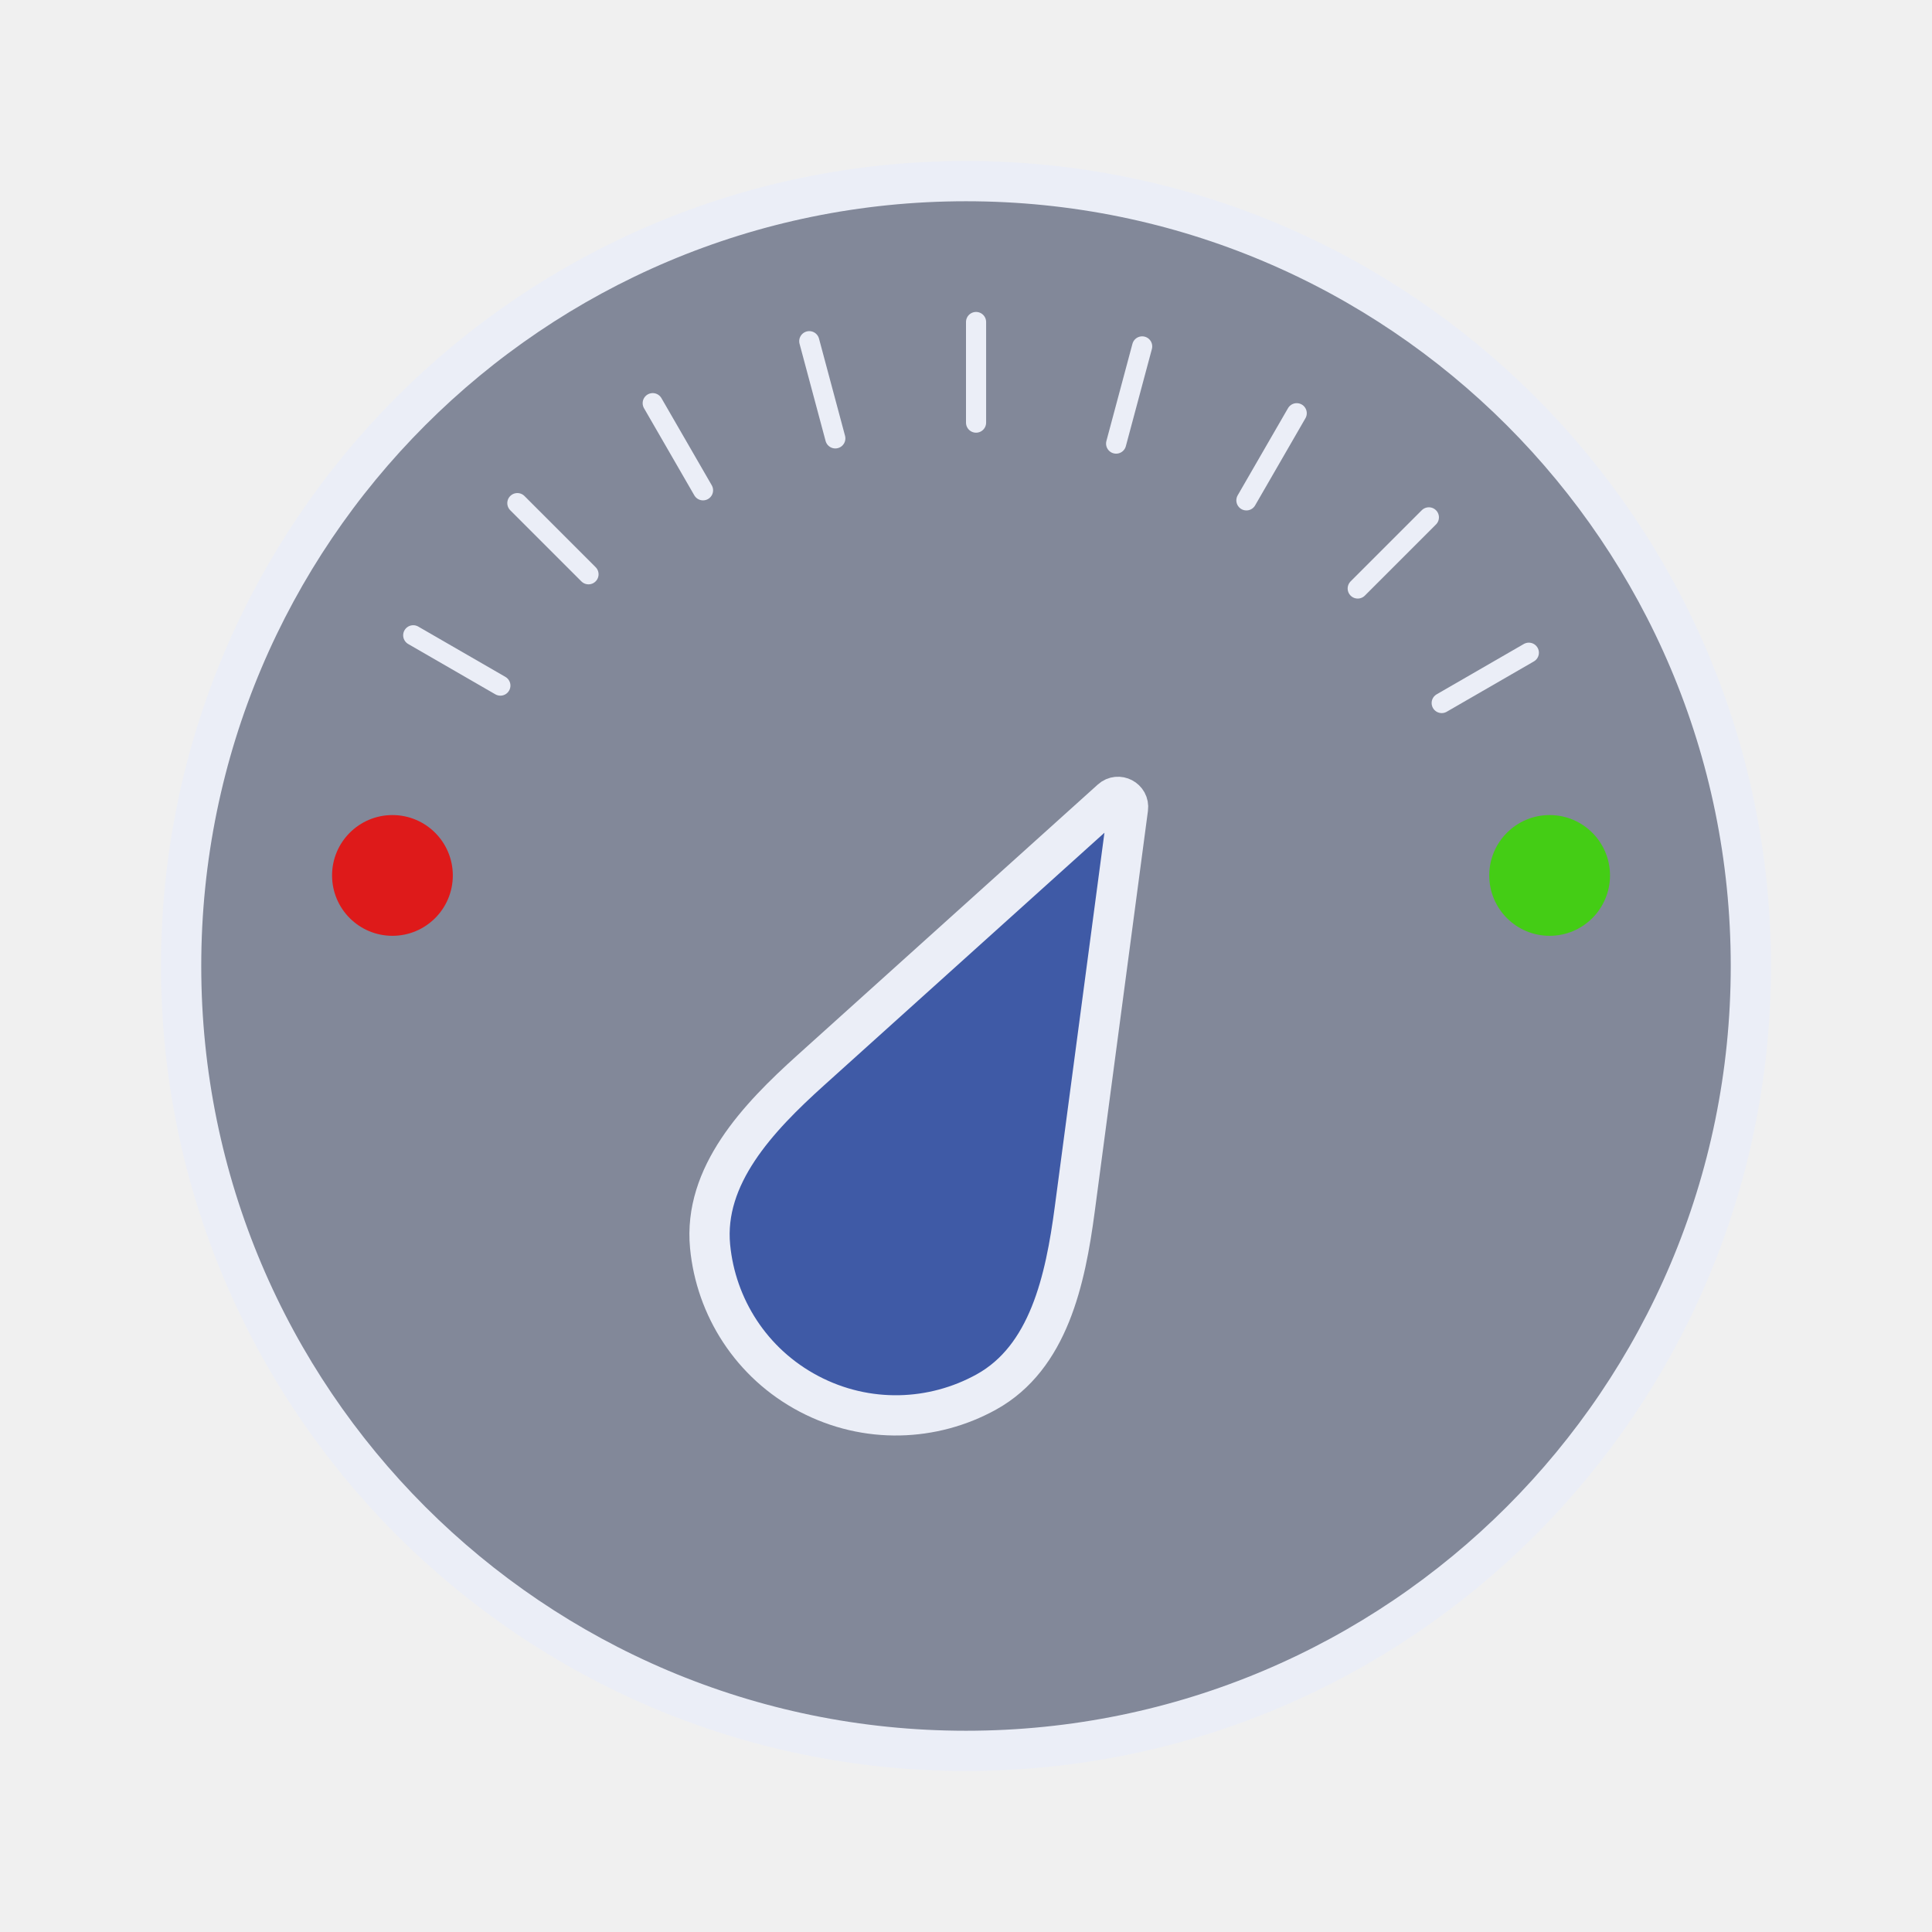
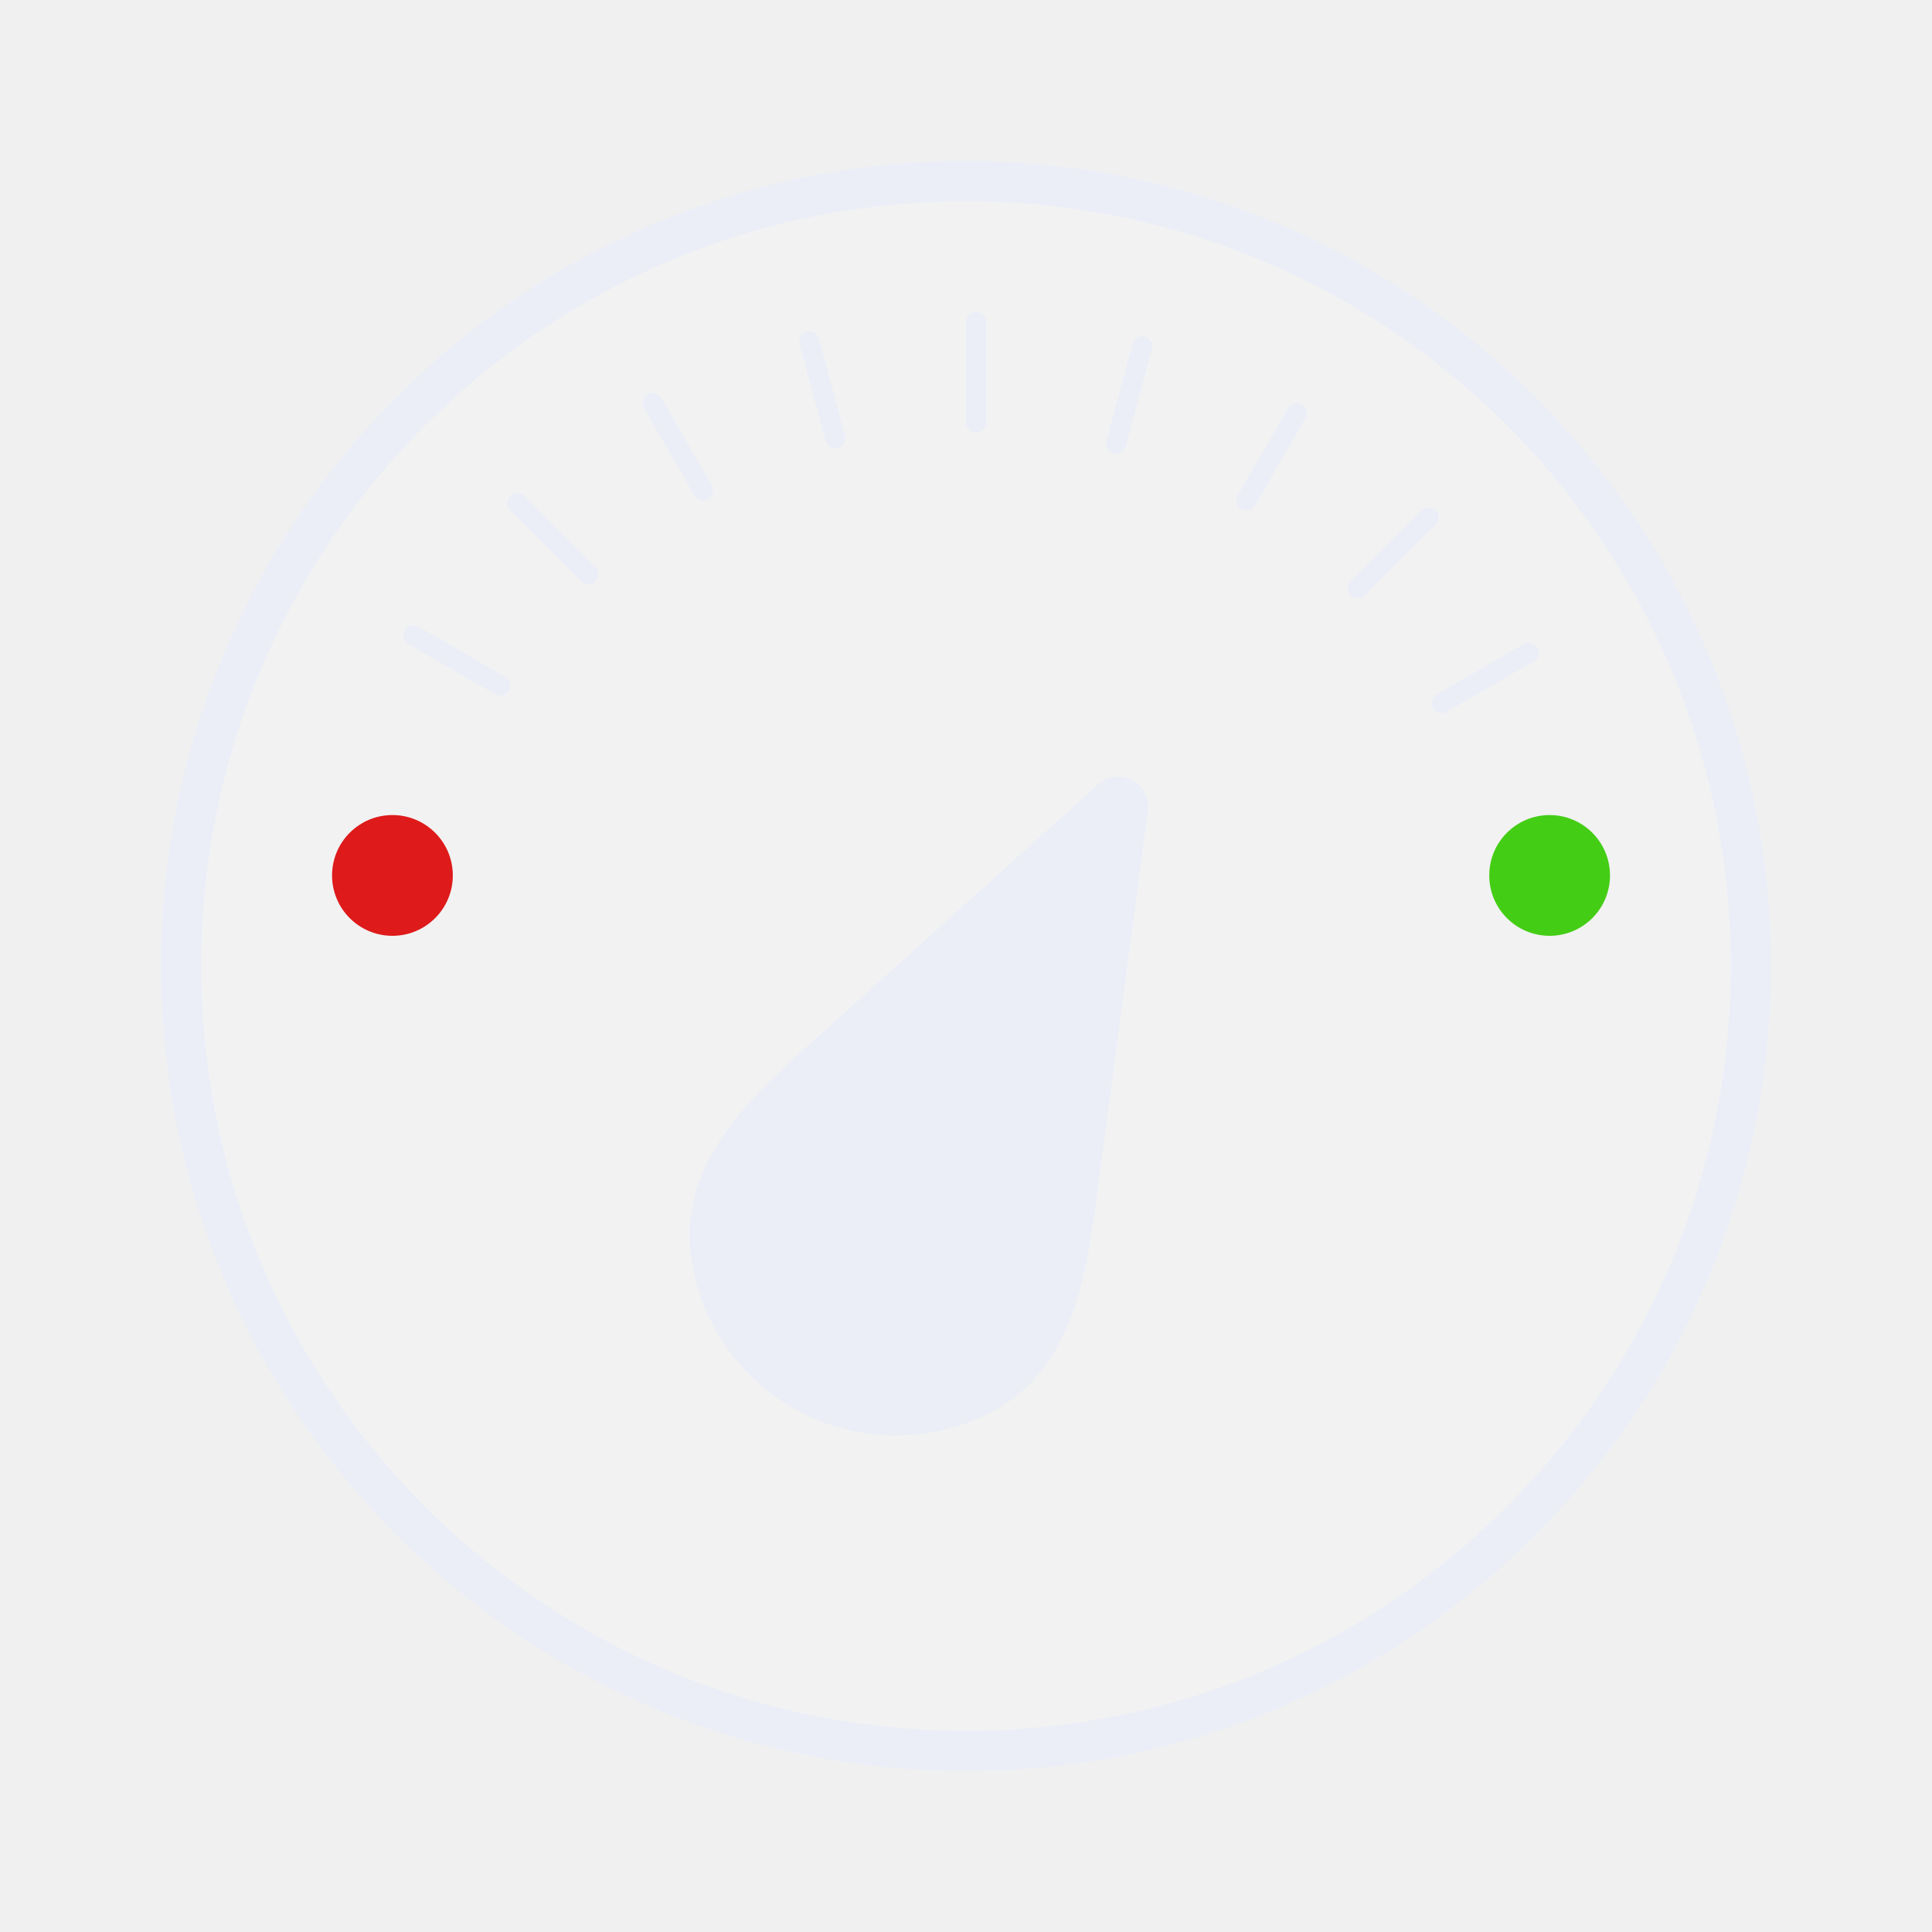
<svg xmlns="http://www.w3.org/2000/svg" width="192" height="192" viewBox="0 0 192 192" fill="none">
-   <path d="M18 96C18 52.922 52.922 18 96 18C139.078 18 174 52.922 174 96C174 139.078 139.078 174 96 174C52.922 174 18 139.078 18 96Z" fill="#828899" stroke="#EBEEF7" stroke-width="4" />
-   <path d="M80.392 138.517C74.646 135.491 71.144 129.878 70.569 123.871C69.895 116.83 75.304 111.104 80.559 106.37L110.438 79.451C111.129 78.828 112.221 79.403 112.098 80.325L106.805 120.192C105.874 127.204 104.213 134.904 98.026 138.331C92.747 141.255 86.138 141.543 80.392 138.517Z" fill="#3F5AA6" stroke="#EBEEF7" stroke-width="4" />
+   <path d="M18 96C18 52.922 52.922 18 96 18C139.078 18 174 52.922 174 96C174 139.078 139.078 174 96 174C52.922 174 18 139.078 18 96Z" fill="white" fill-opacity="0.12" stroke="#EBEEF7" stroke-width="4" />
+   <path d="M80.392 138.517C74.646 135.491 71.144 129.878 70.569 123.871C69.895 116.83 75.304 111.104 80.559 106.37L110.438 79.451C111.129 78.828 112.221 79.403 112.098 80.325L106.805 120.192C105.874 127.204 104.213 134.904 98.026 138.331C92.747 141.255 86.138 141.543 80.392 138.517Z" fill="#EBEEF7" stroke="#EBEEF7" stroke-width="4" />
  <line x1="97" y1="32" x2="97" y2="42" stroke="#EBEEF7" stroke-width="2" stroke-linecap="round" />
  <line x1="80.425" y1="33.907" x2="83.013" y2="43.566" stroke="#EBEEF7" stroke-width="2" stroke-linecap="round" />
  <line x1="64.866" y1="40.066" x2="69.866" y2="48.726" stroke="#EBEEF7" stroke-width="2" stroke-linecap="round" />
  <line x1="51.414" y1="50" x2="58.485" y2="57.071" stroke="#EBEEF7" stroke-width="2" stroke-linecap="round" />
  <line x1="41.066" y1="63.134" x2="49.726" y2="68.134" stroke="#EBEEF7" stroke-width="2" stroke-linecap="round" />
  <line x1="128.866" y1="41.066" x2="123.866" y2="49.726" stroke="#EBEEF7" stroke-width="2" stroke-linecap="round" />
  <line x1="142" y1="51.414" x2="134.929" y2="58.485" stroke="#EBEEF7" stroke-width="2" stroke-linecap="round" />
  <line x1="151.934" y1="64.866" x2="143.274" y2="69.866" stroke="#EBEEF7" stroke-width="2" stroke-linecap="round" />
  <line x1="113.507" y1="34.425" x2="110.919" y2="44.084" stroke="#EBEEF7" stroke-width="2" stroke-linecap="round" />
  <circle cx="154" cy="87" r="6" fill="#44CD15" />
  <circle cx="39" cy="87" r="6" fill="#DE1A1A" />
</svg>
